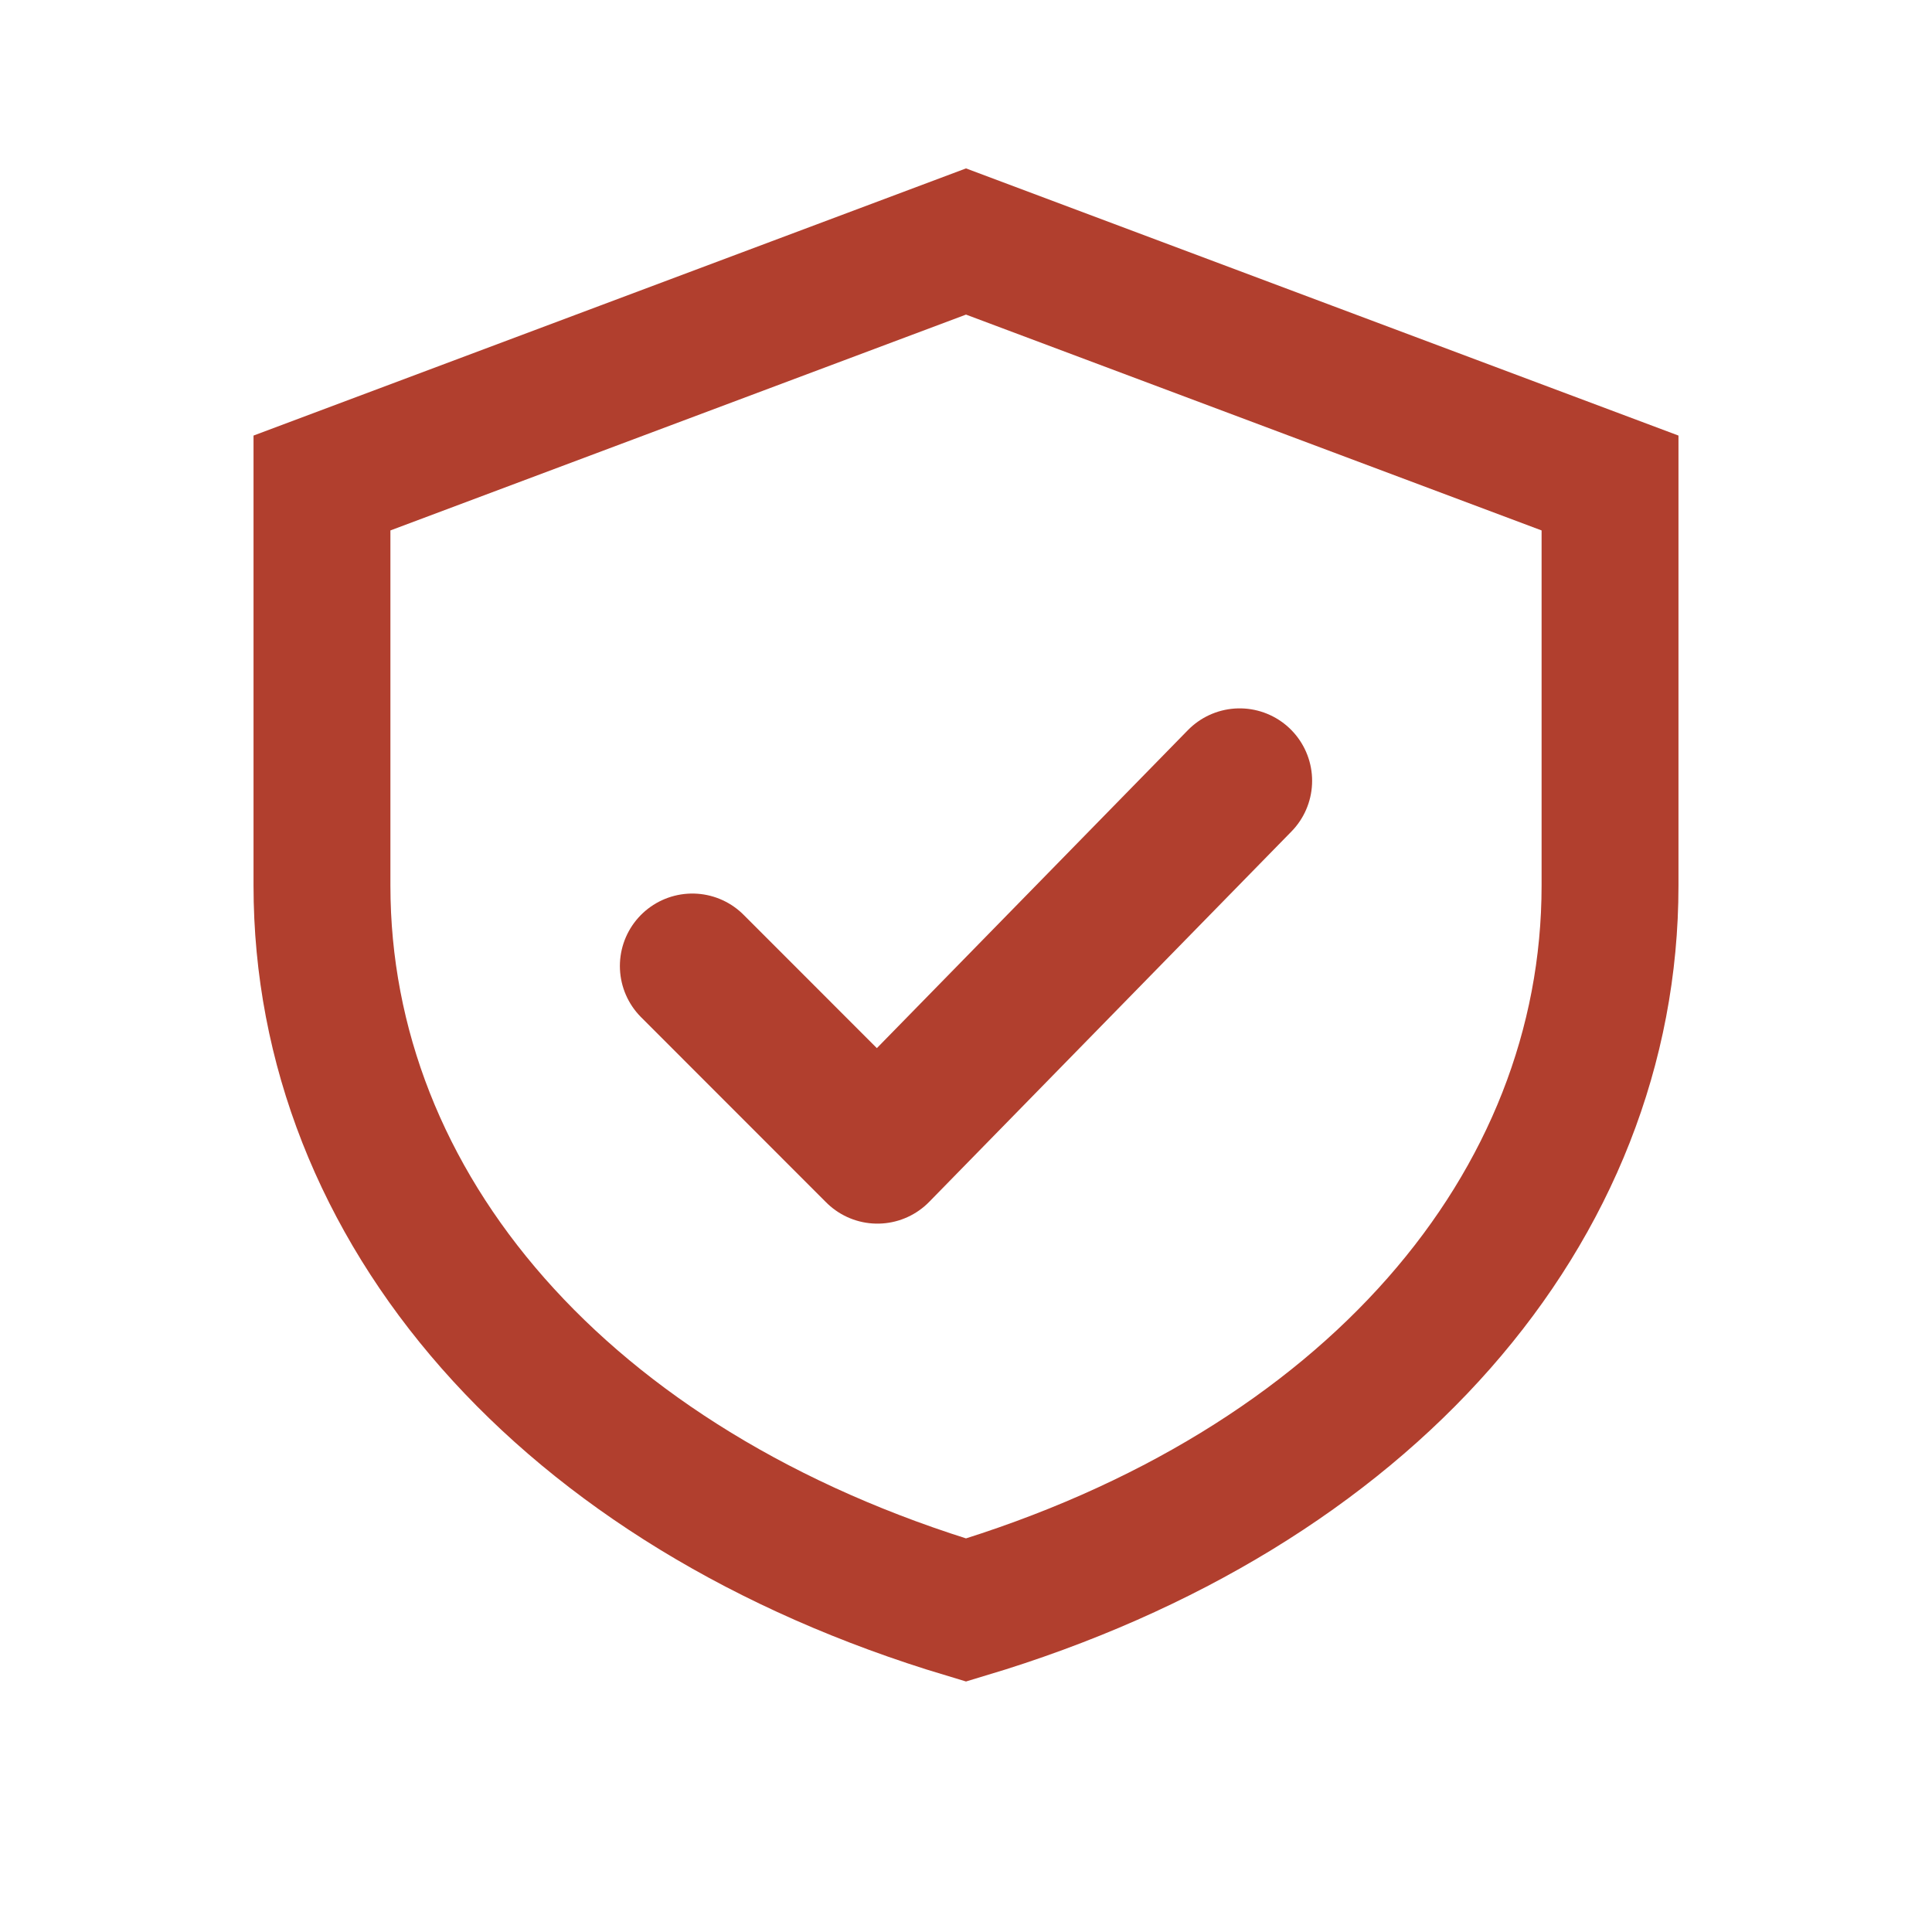
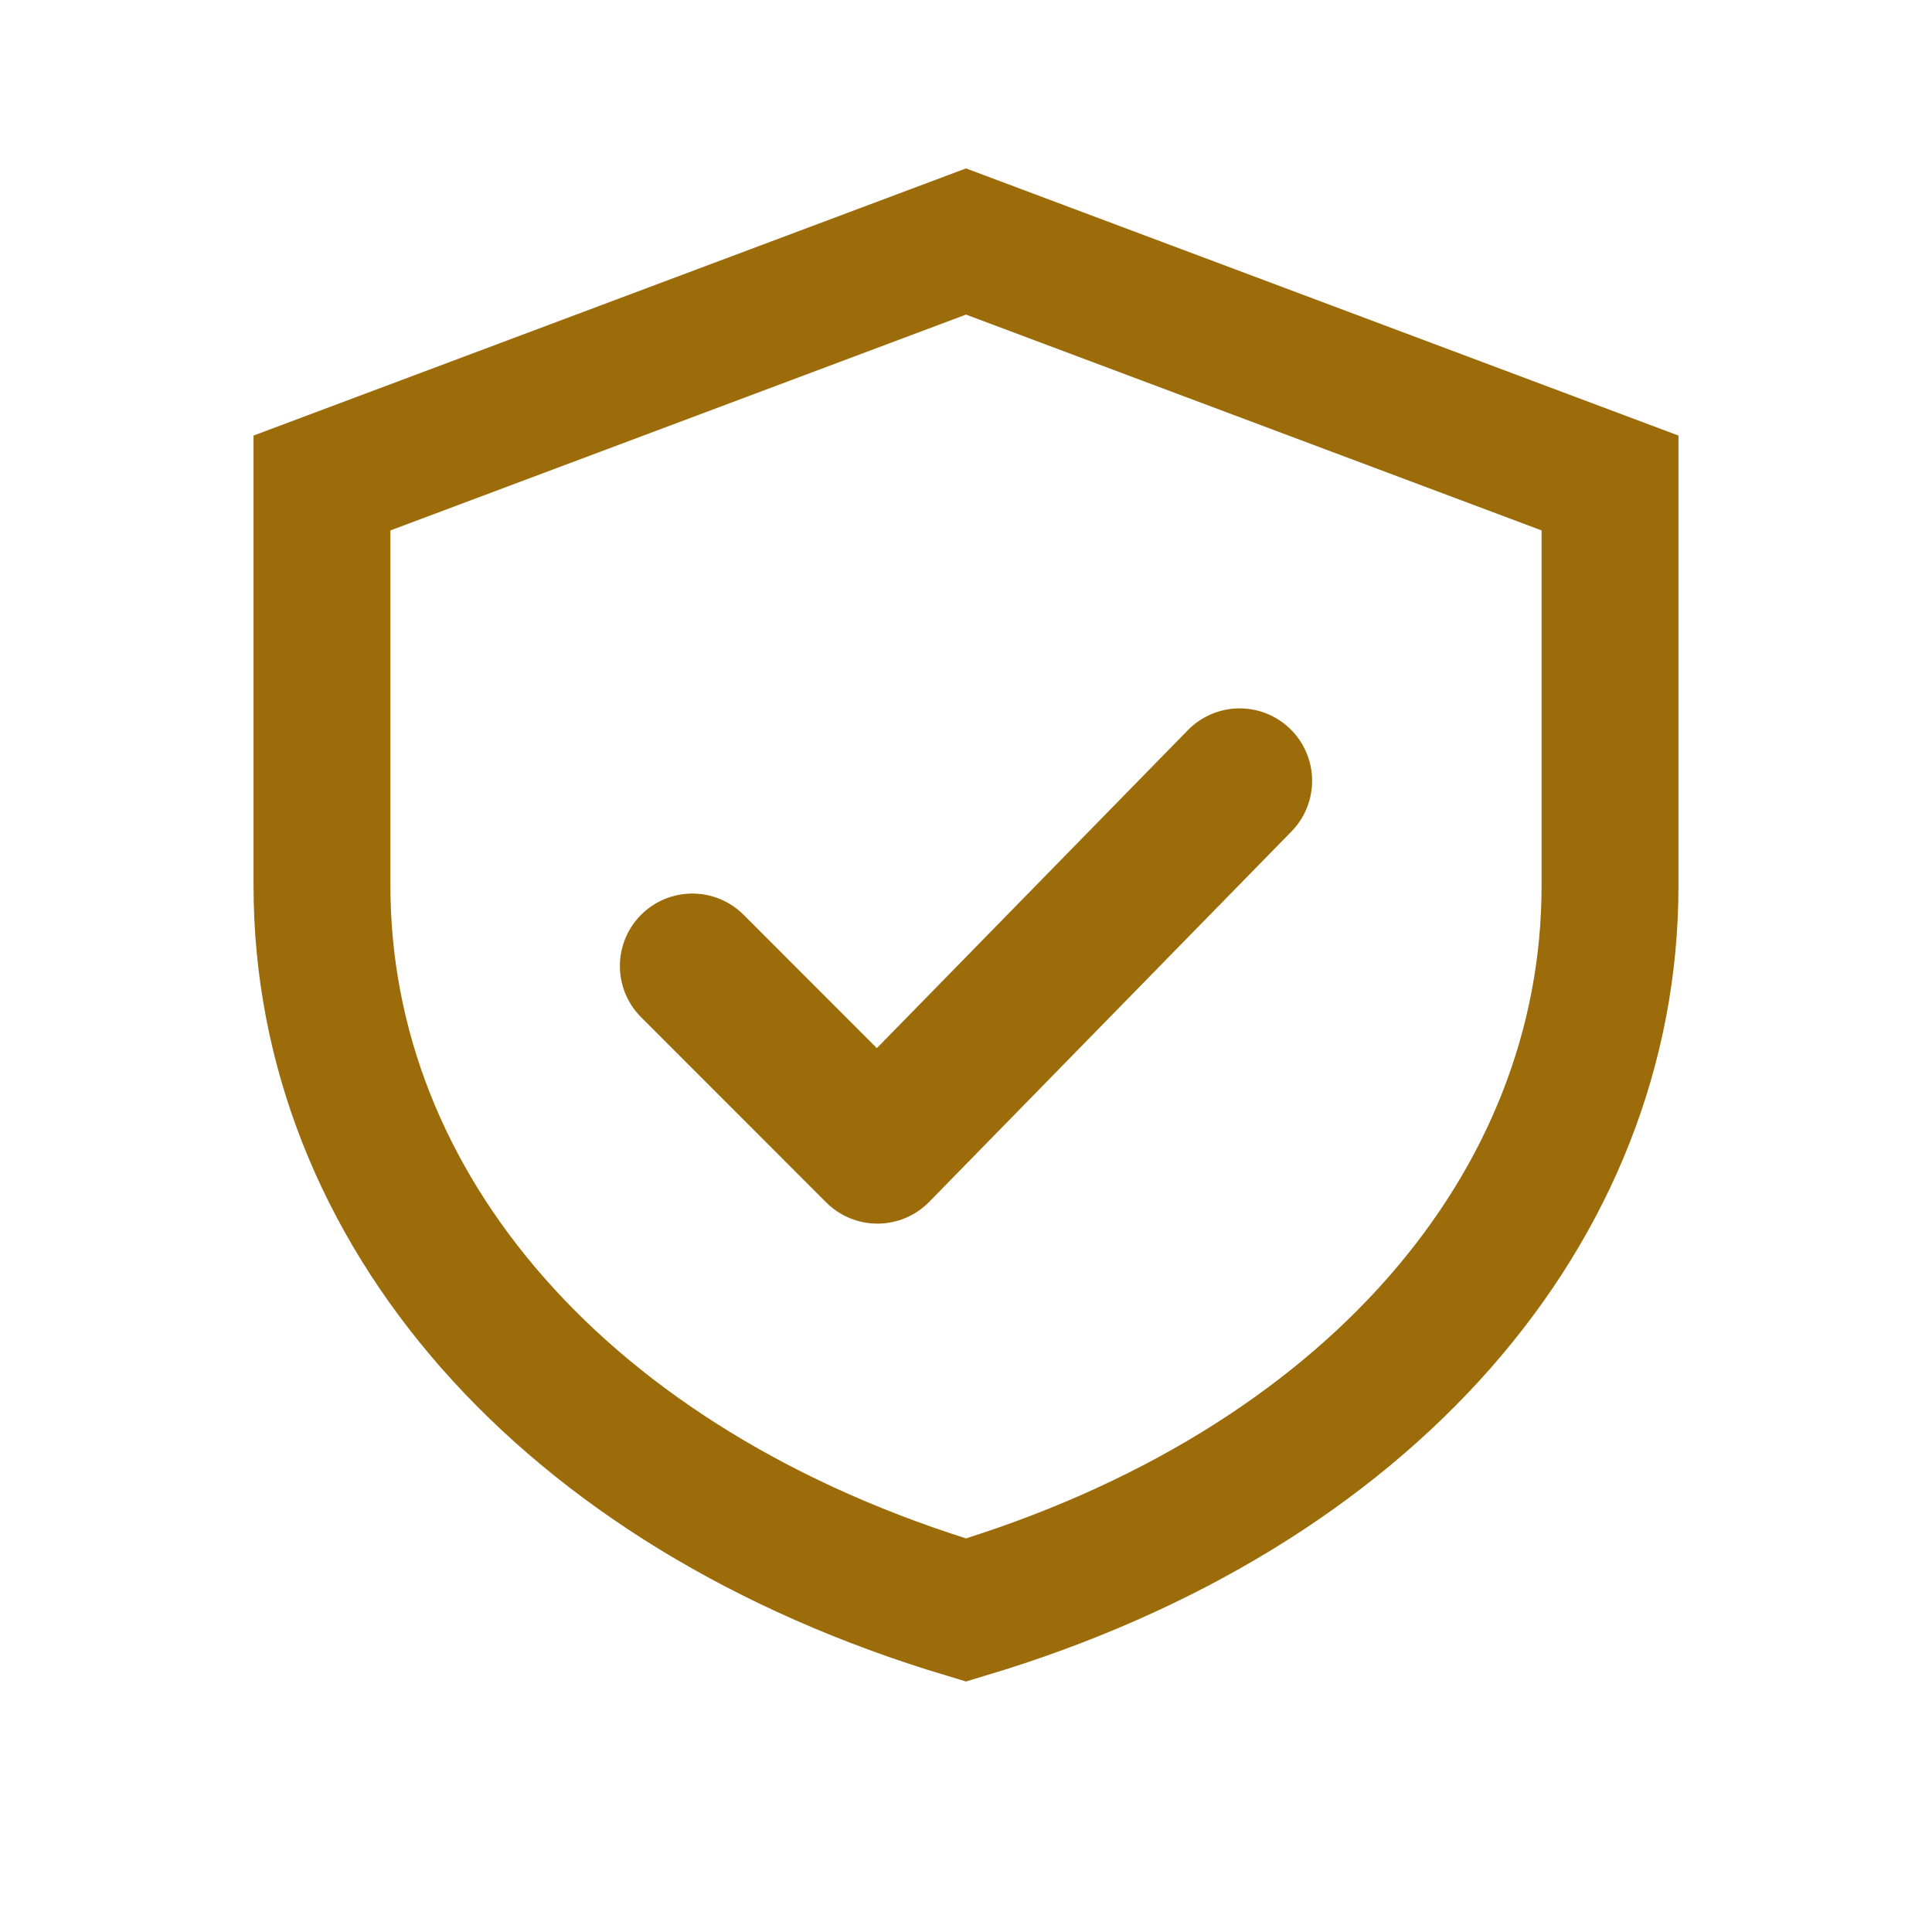
<svg xmlns="http://www.w3.org/2000/svg" preserveAspectRatio="none" overflow="visible" style="display: block;" width="20" height="20" viewBox="0 0 20 20" fill="none">
  <g id="Frame">
-     <path id="Vector" d="M10 2.5L3.333 5V9.167C3.333 12.5 5.833 15.417 10 16.667C14.167 15.417 16.667 12.5 16.667 9.167V5L10 2.5Z" stroke="#B13F2E" stroke-width="1.417" />
-     <path id="Vector_2" d="M7.167 10L9.083 11.917L12.833 8.083" stroke="#B13F2E" stroke-width="1.5" stroke-linecap="round" stroke-linejoin="round" />
+     <path id="Vector" d="M10 2.5L3.333 5V9.167C3.333 12.5 5.833 15.417 10 16.667C14.167 15.417 16.667 12.5 16.667 9.167V5L10 2.5Z" stroke="#9C6C0A" stroke-width="1.417" />
+     <path id="Vector_2" d="M7.167 10L9.083 11.917L12.833 8.083" stroke="#9C6C0A" stroke-width="1.5" stroke-linecap="round" stroke-linejoin="round" />
  </g>
</svg>
